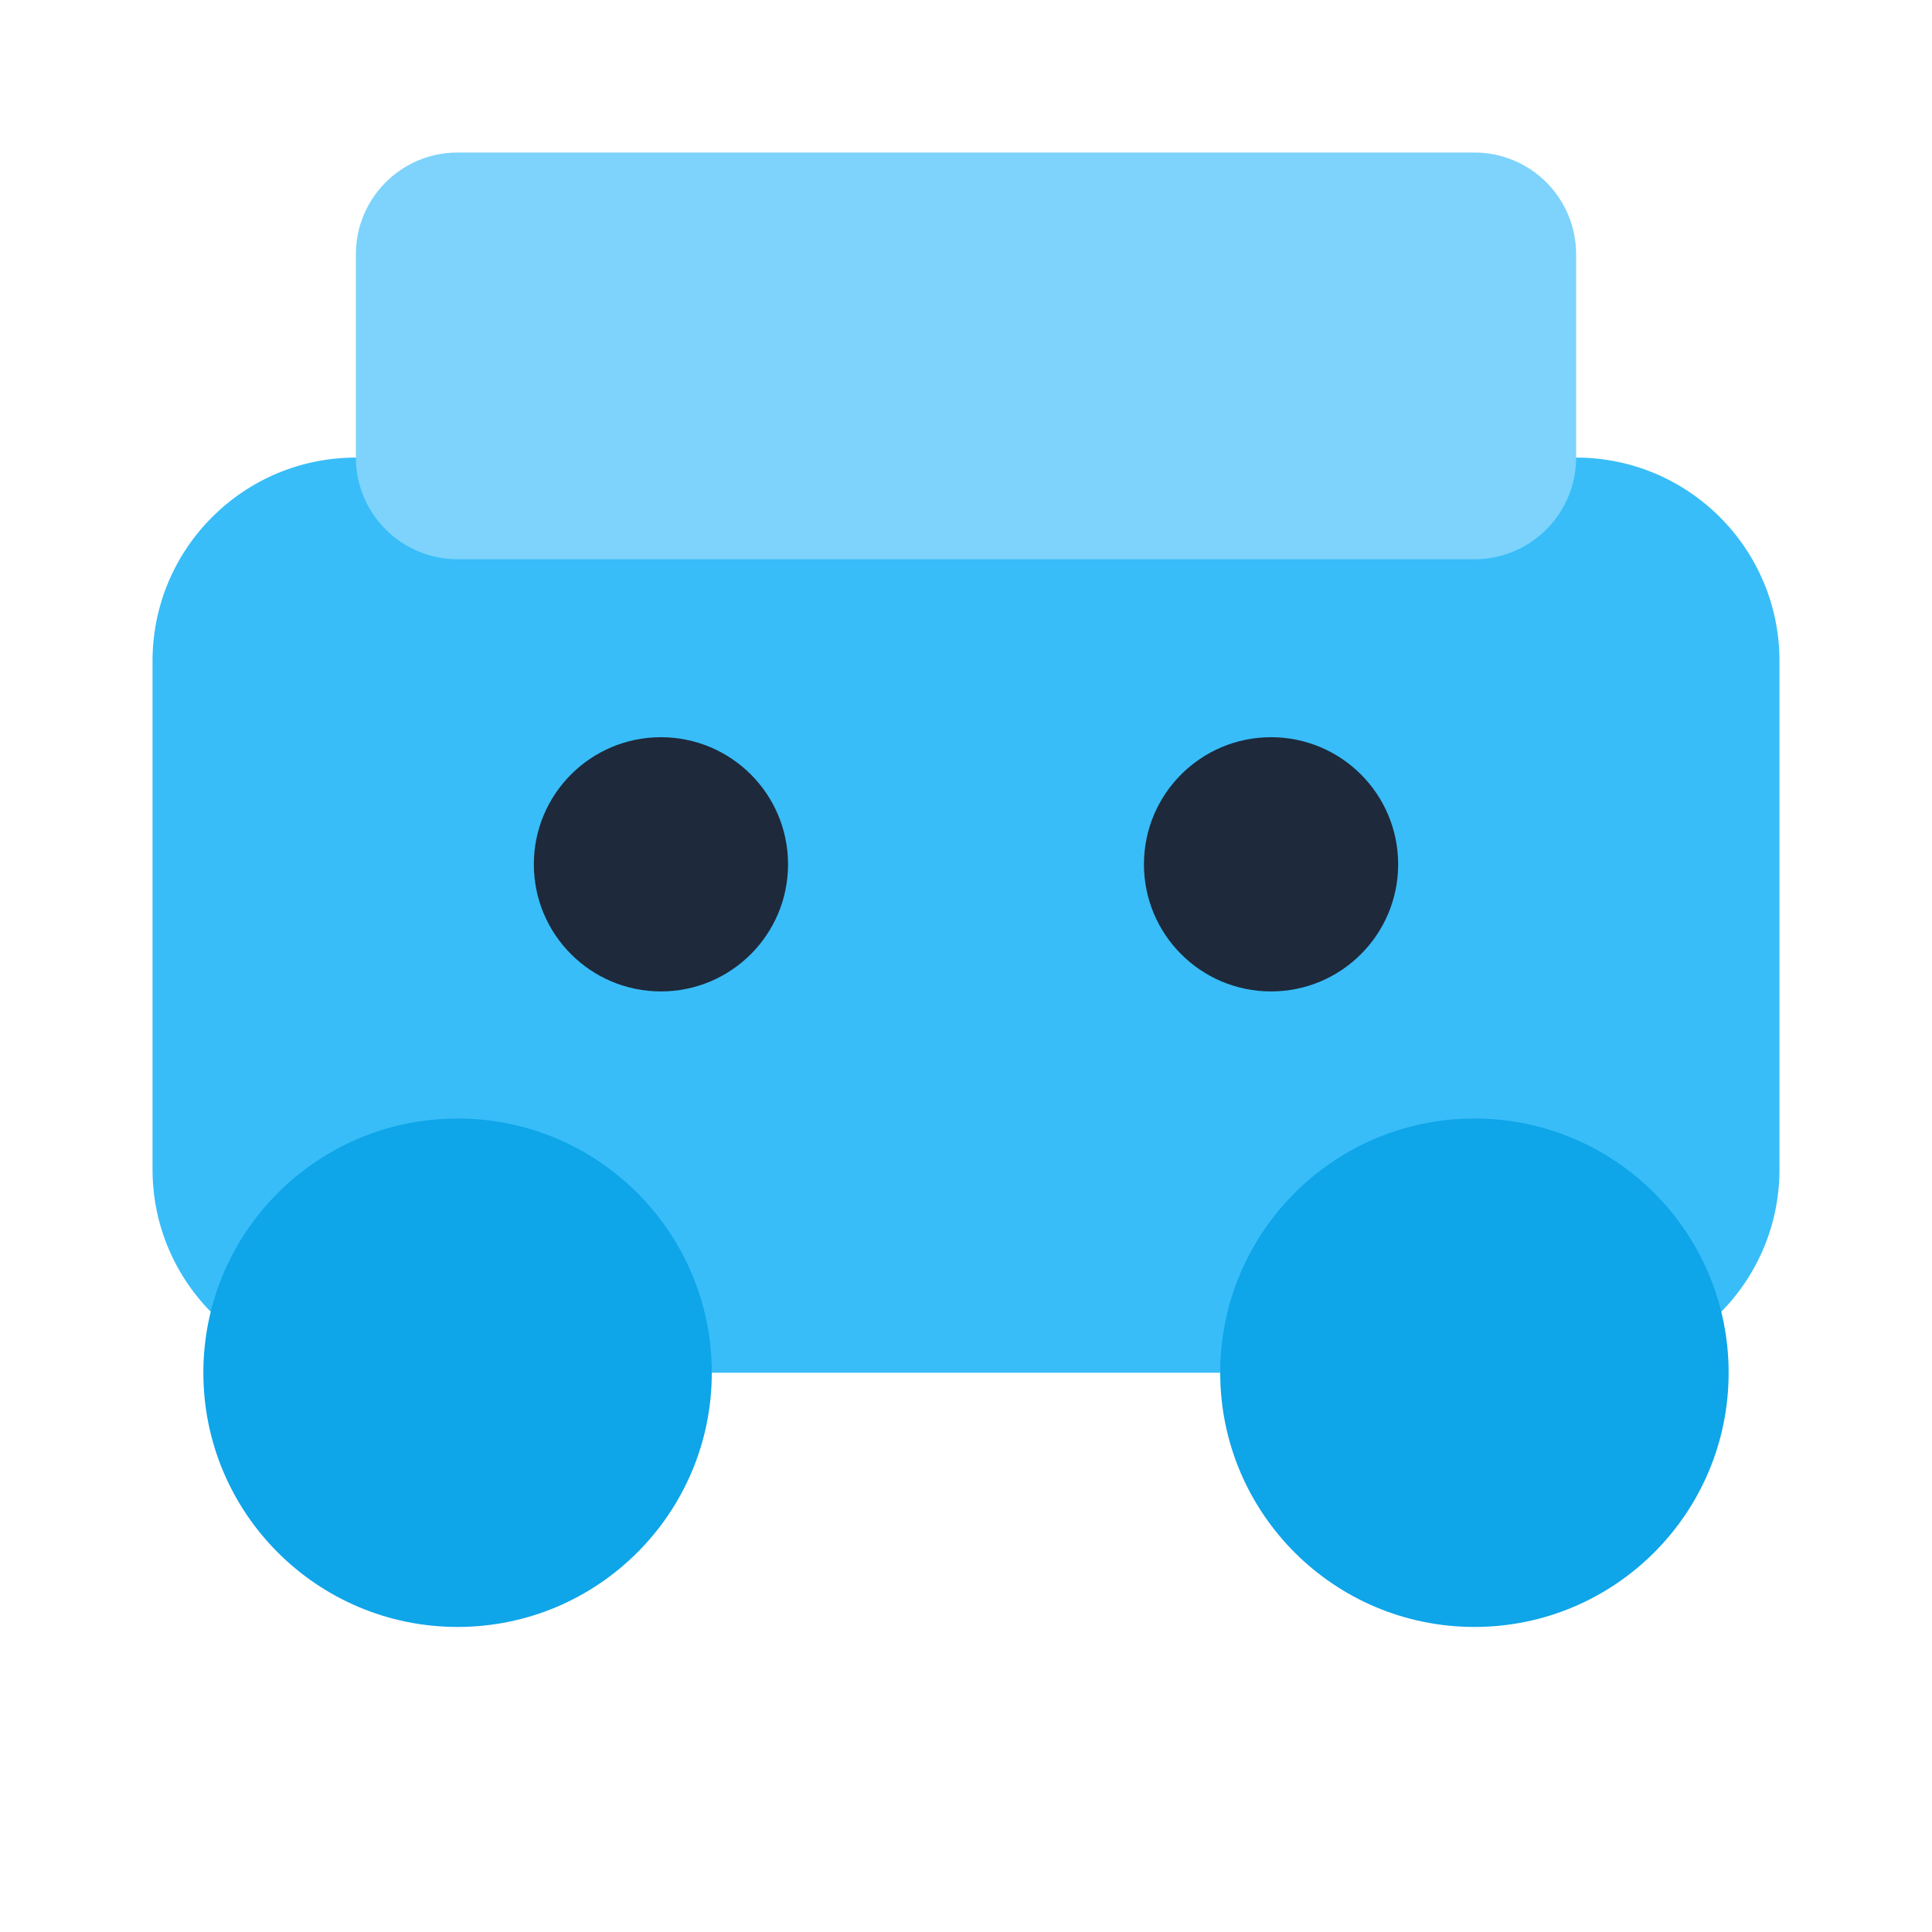
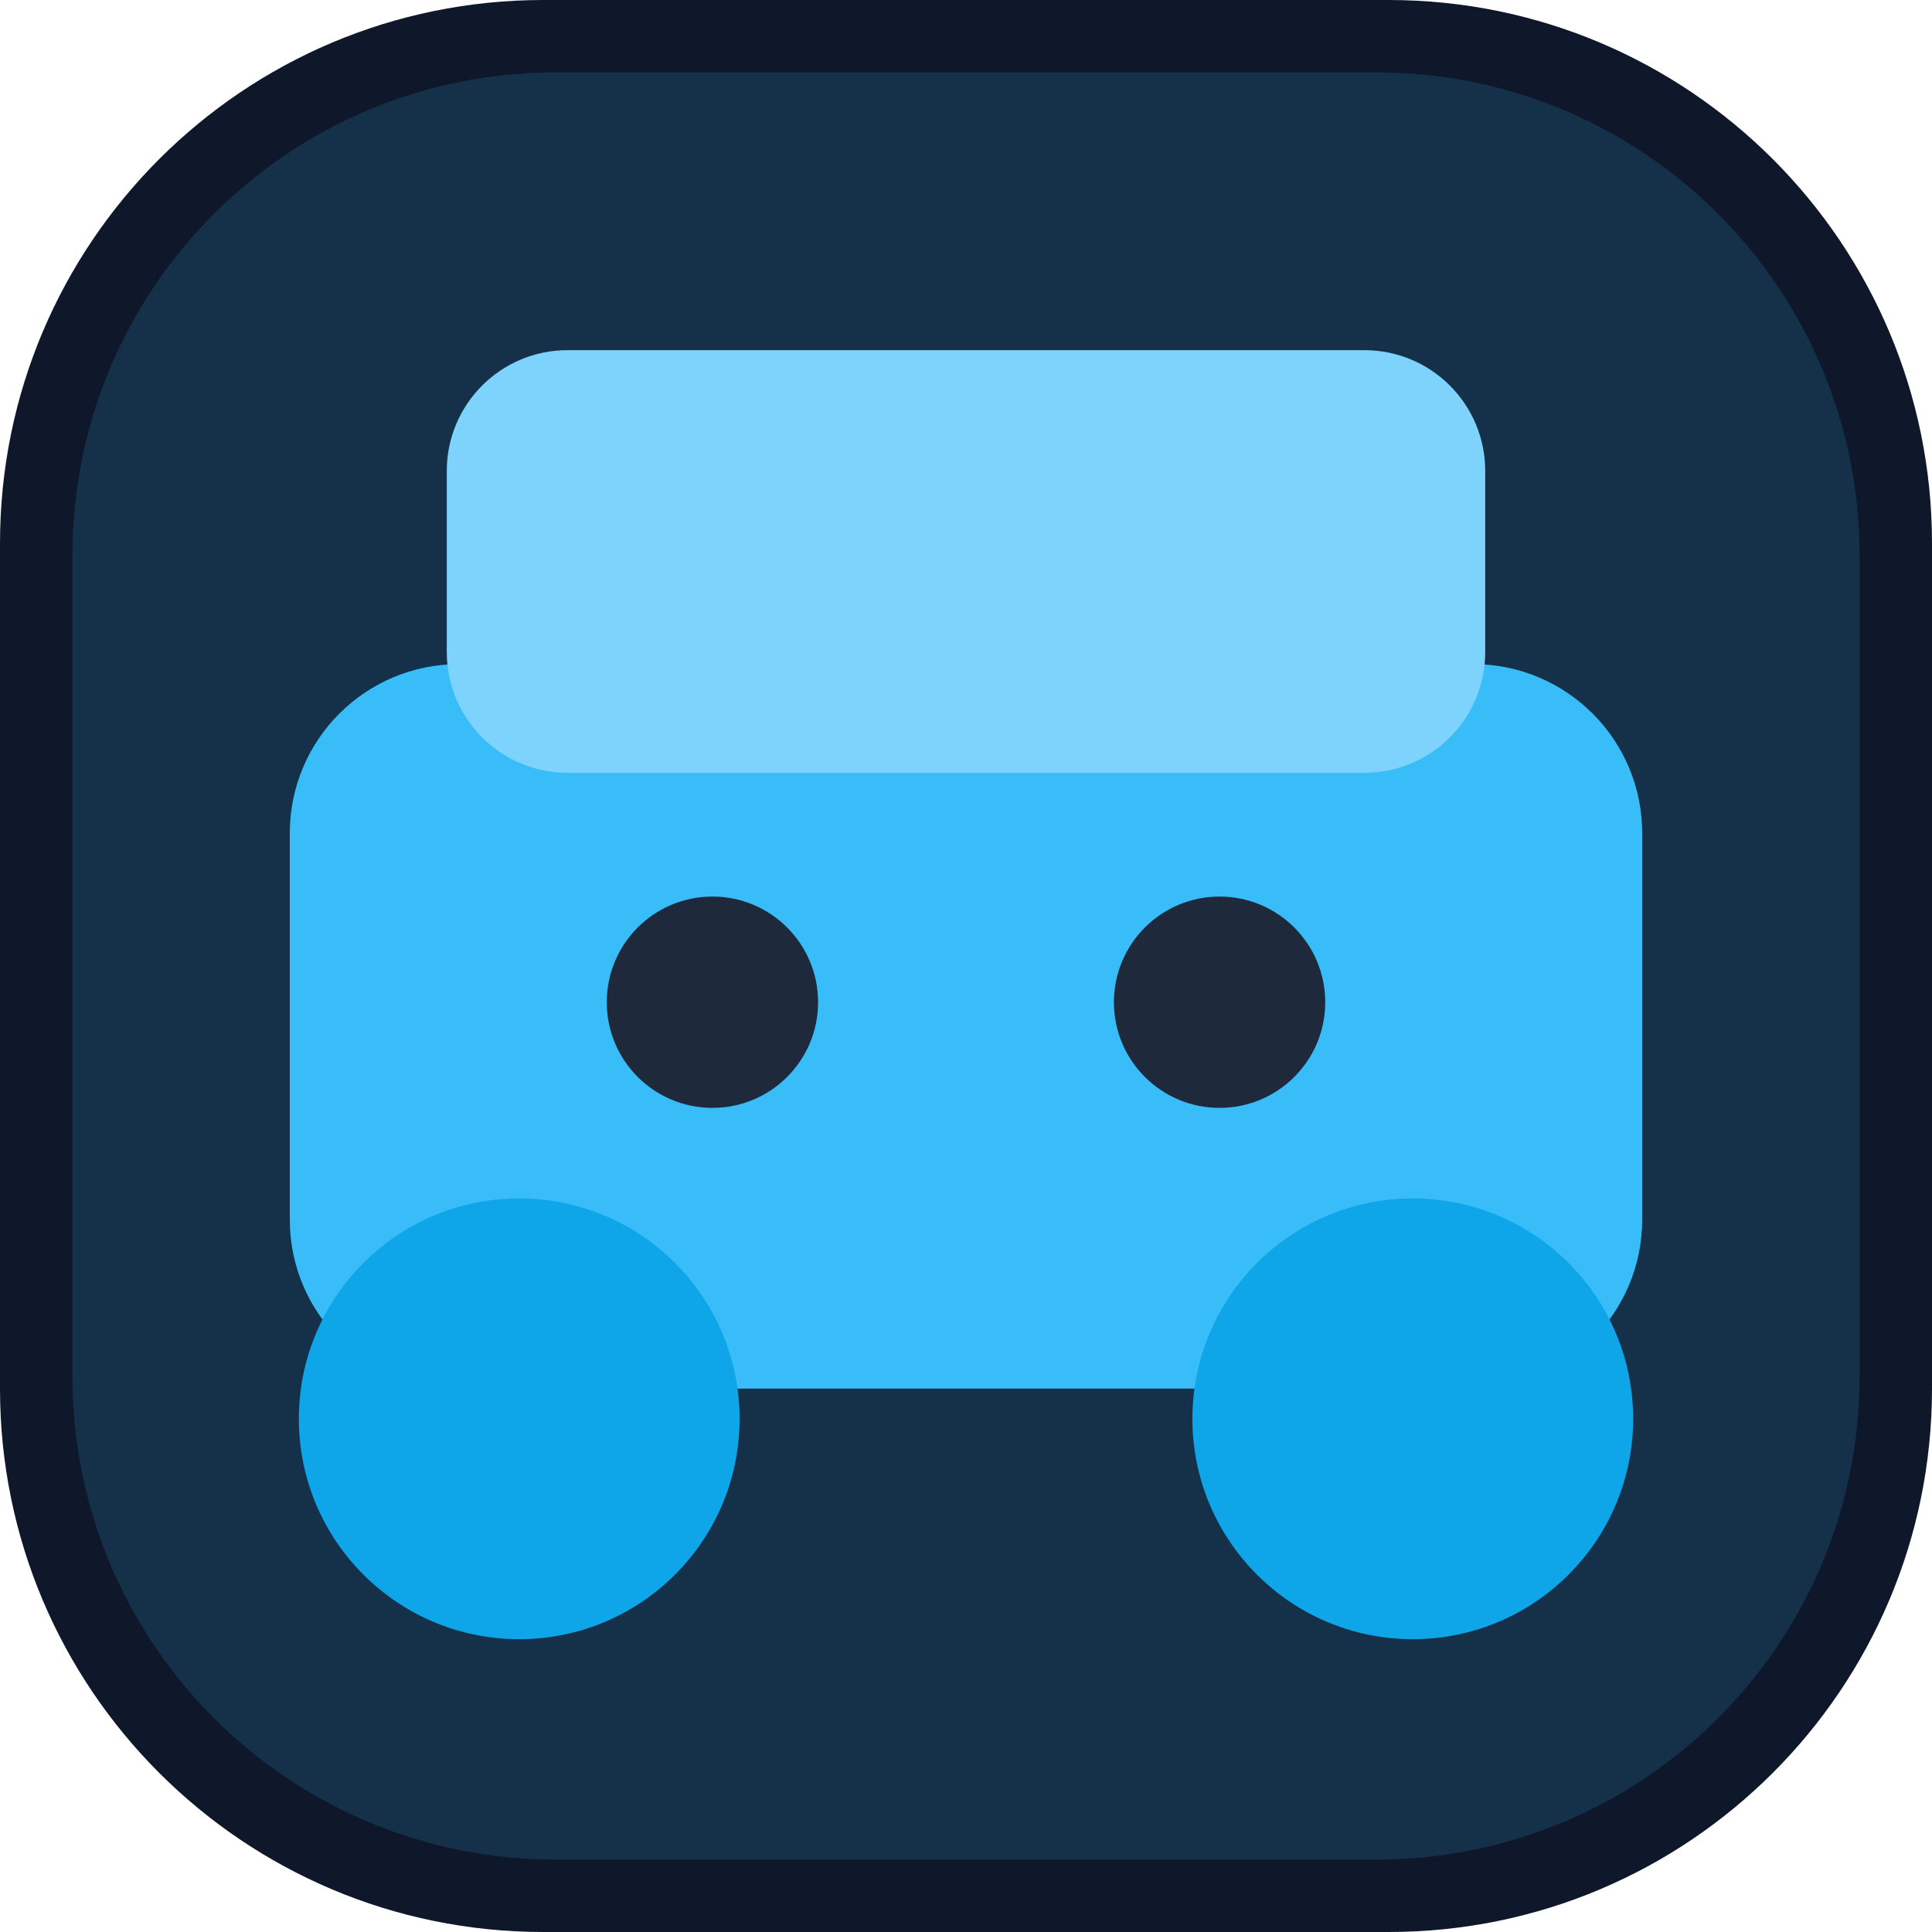
- <svg xmlns="http://www.w3.org/2000/svg" width="32" height="32" viewBox="5 5 38 38" fill="none">
-   <rect x="8" y="14" width="32" height="18" rx="4" fill="#38BDF8" />
-   <rect x="12" y="8" width="24" height="8" rx="2" fill="#7DD3FC" />
-   <circle cx="18" cy="22" r="2.5" fill="#1E293B" />
-   <circle cx="30" cy="22" r="2.5" fill="#1E293B" />
-   <circle cx="14" cy="32" r="5" fill="#0EA5E9" />
-   <circle cx="34" cy="32" r="5" fill="#0EA5E9" />
+ <svg xmlns="http://www.w3.org/2000/svg" width="32" height="32" viewBox="0 0 32 32" fill="none">
+   <rect width="32" height="32" rx="9" fill="#0F172A" />
+   <rect x="1.2" y="1.2" width="29.6" height="29.6" rx="8" fill="#38BDF8" fill-opacity="0.16" />
+   <rect x="4.8" y="11" width="22.4" height="12" rx="2.8" fill="#38BDF8" />
+   <rect x="7.4" y="5.8" width="17.2" height="7" rx="2" fill="#7DD3FC" />
+   <circle cx="11.8" cy="16.6" r="1.75" fill="#1E293B" />
+   <circle cx="20.2" cy="16.6" r="1.75" fill="#1E293B" />
+   <circle cx="8.6" cy="23.5" r="3.65" fill="#0EA5E9" />
+   <circle cx="23.4" cy="23.5" r="3.65" fill="#0EA5E9" />
</svg>
